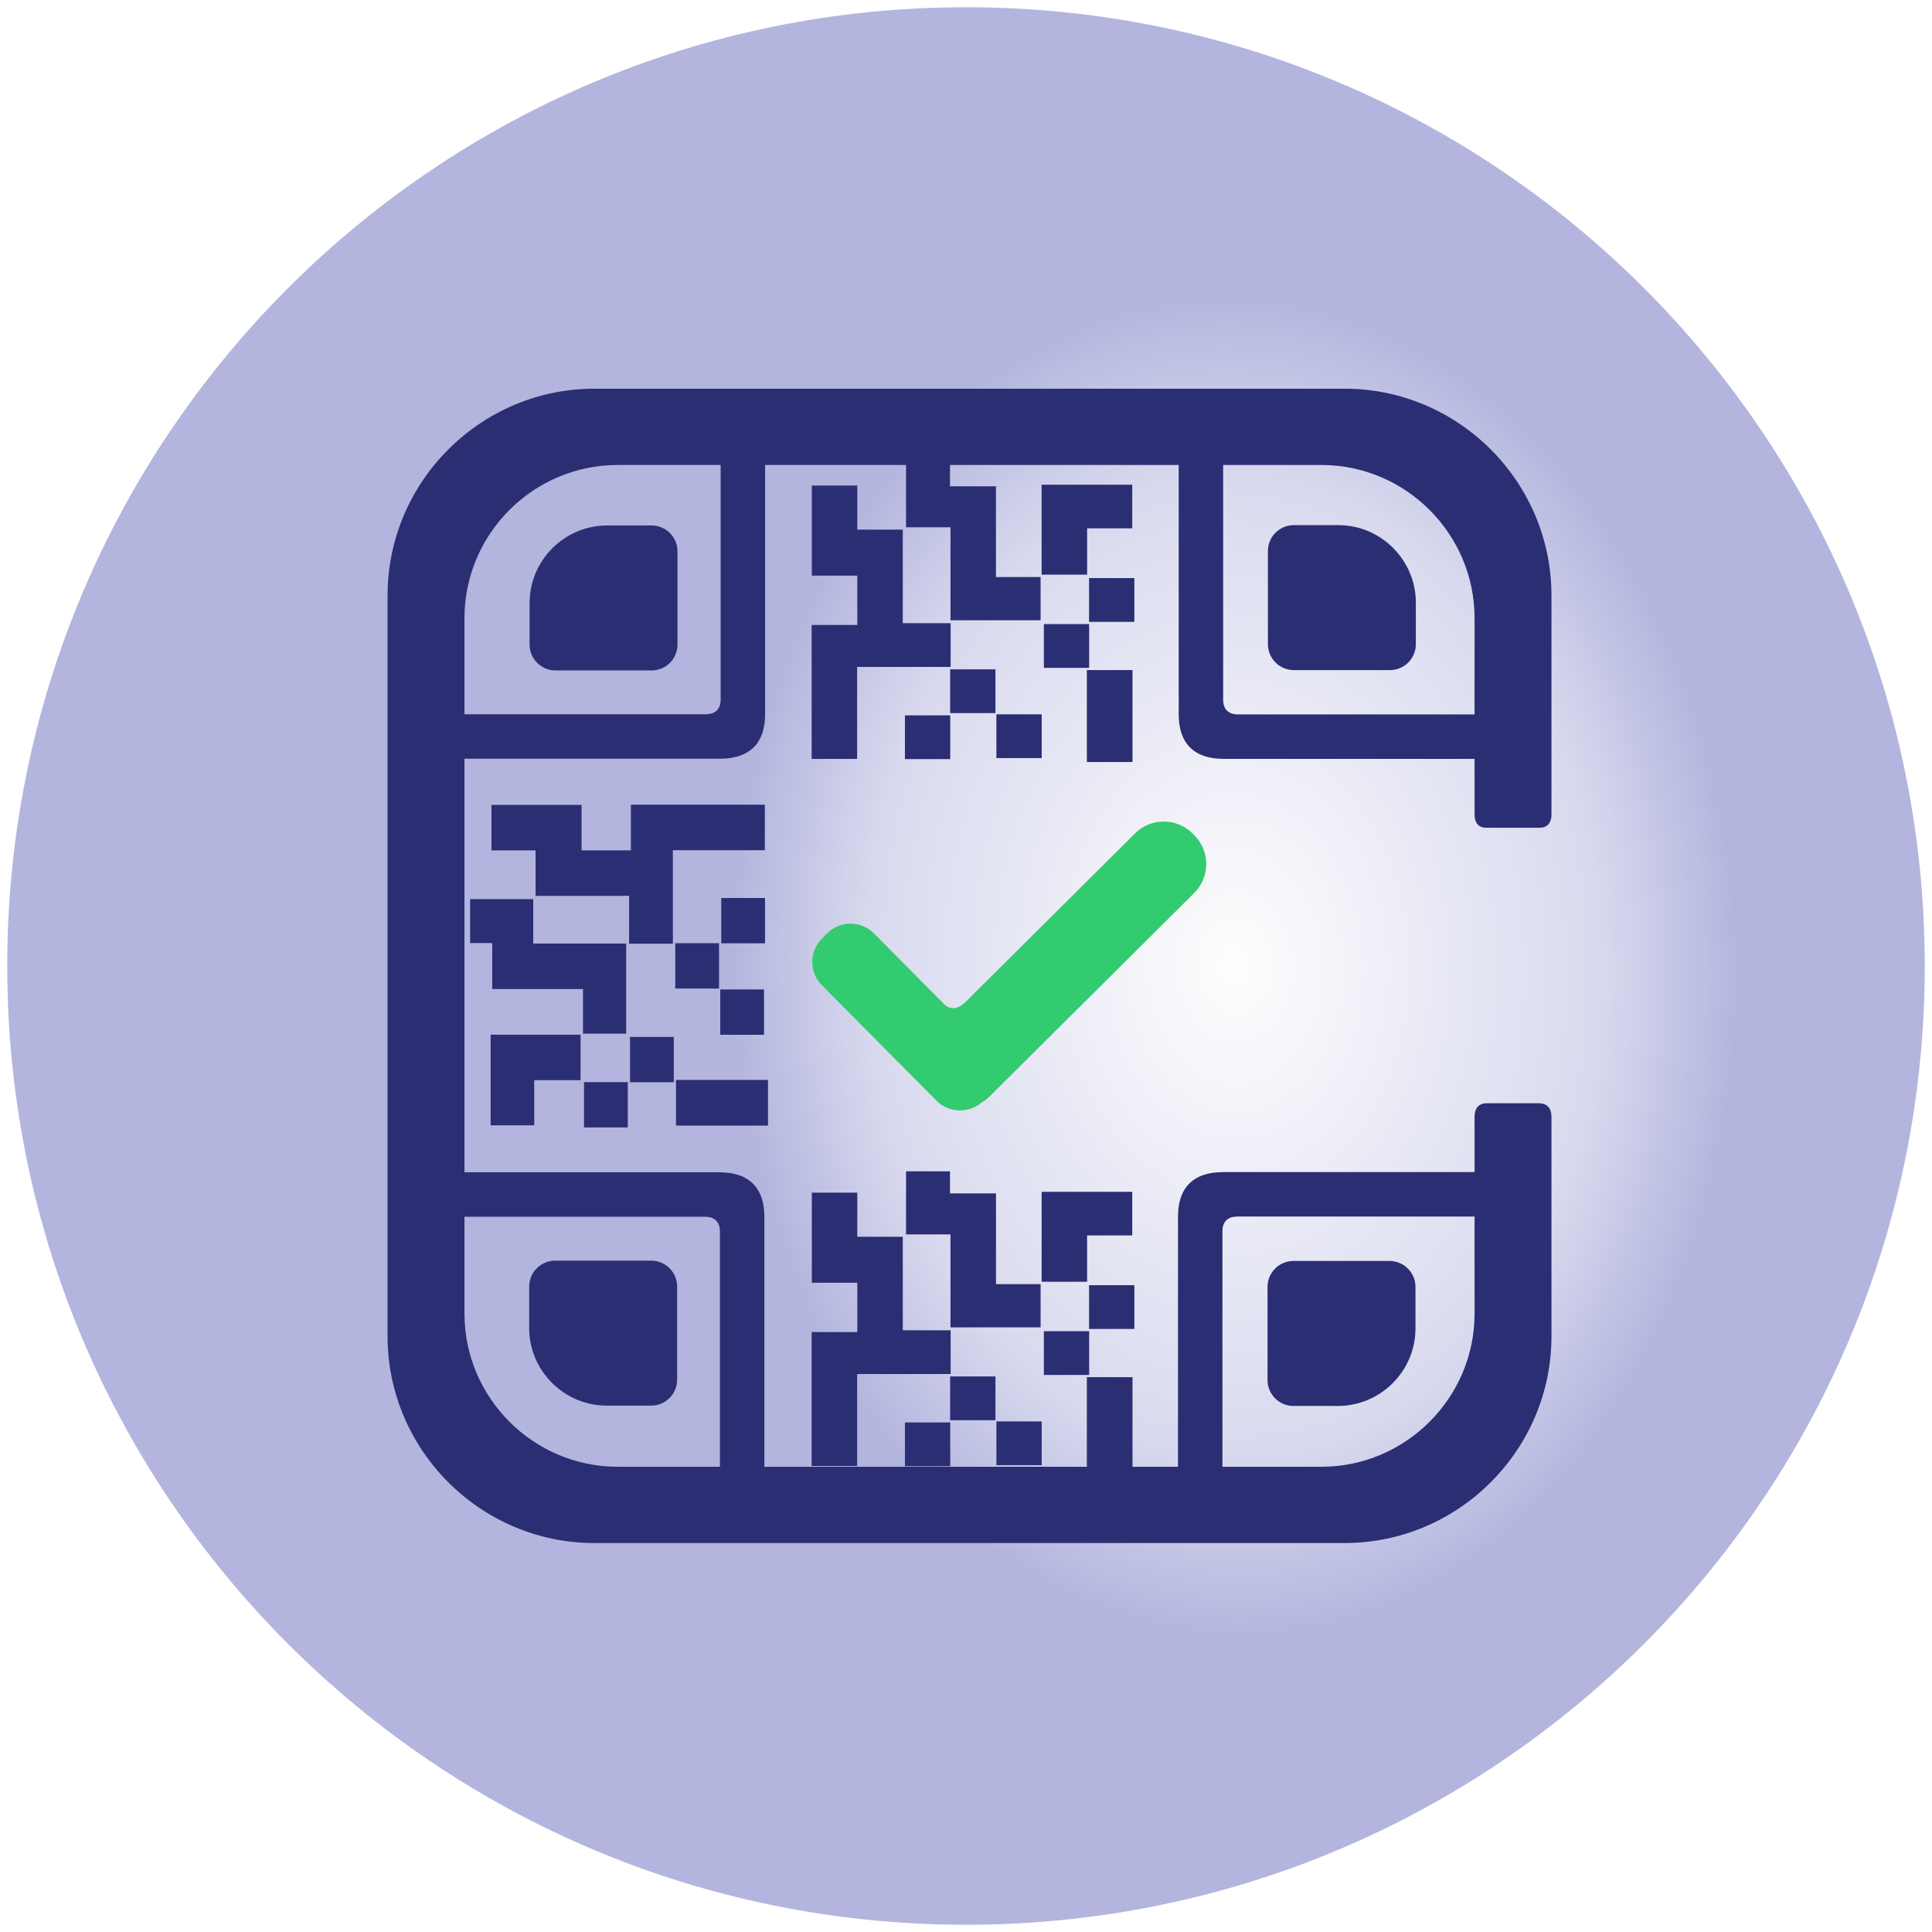
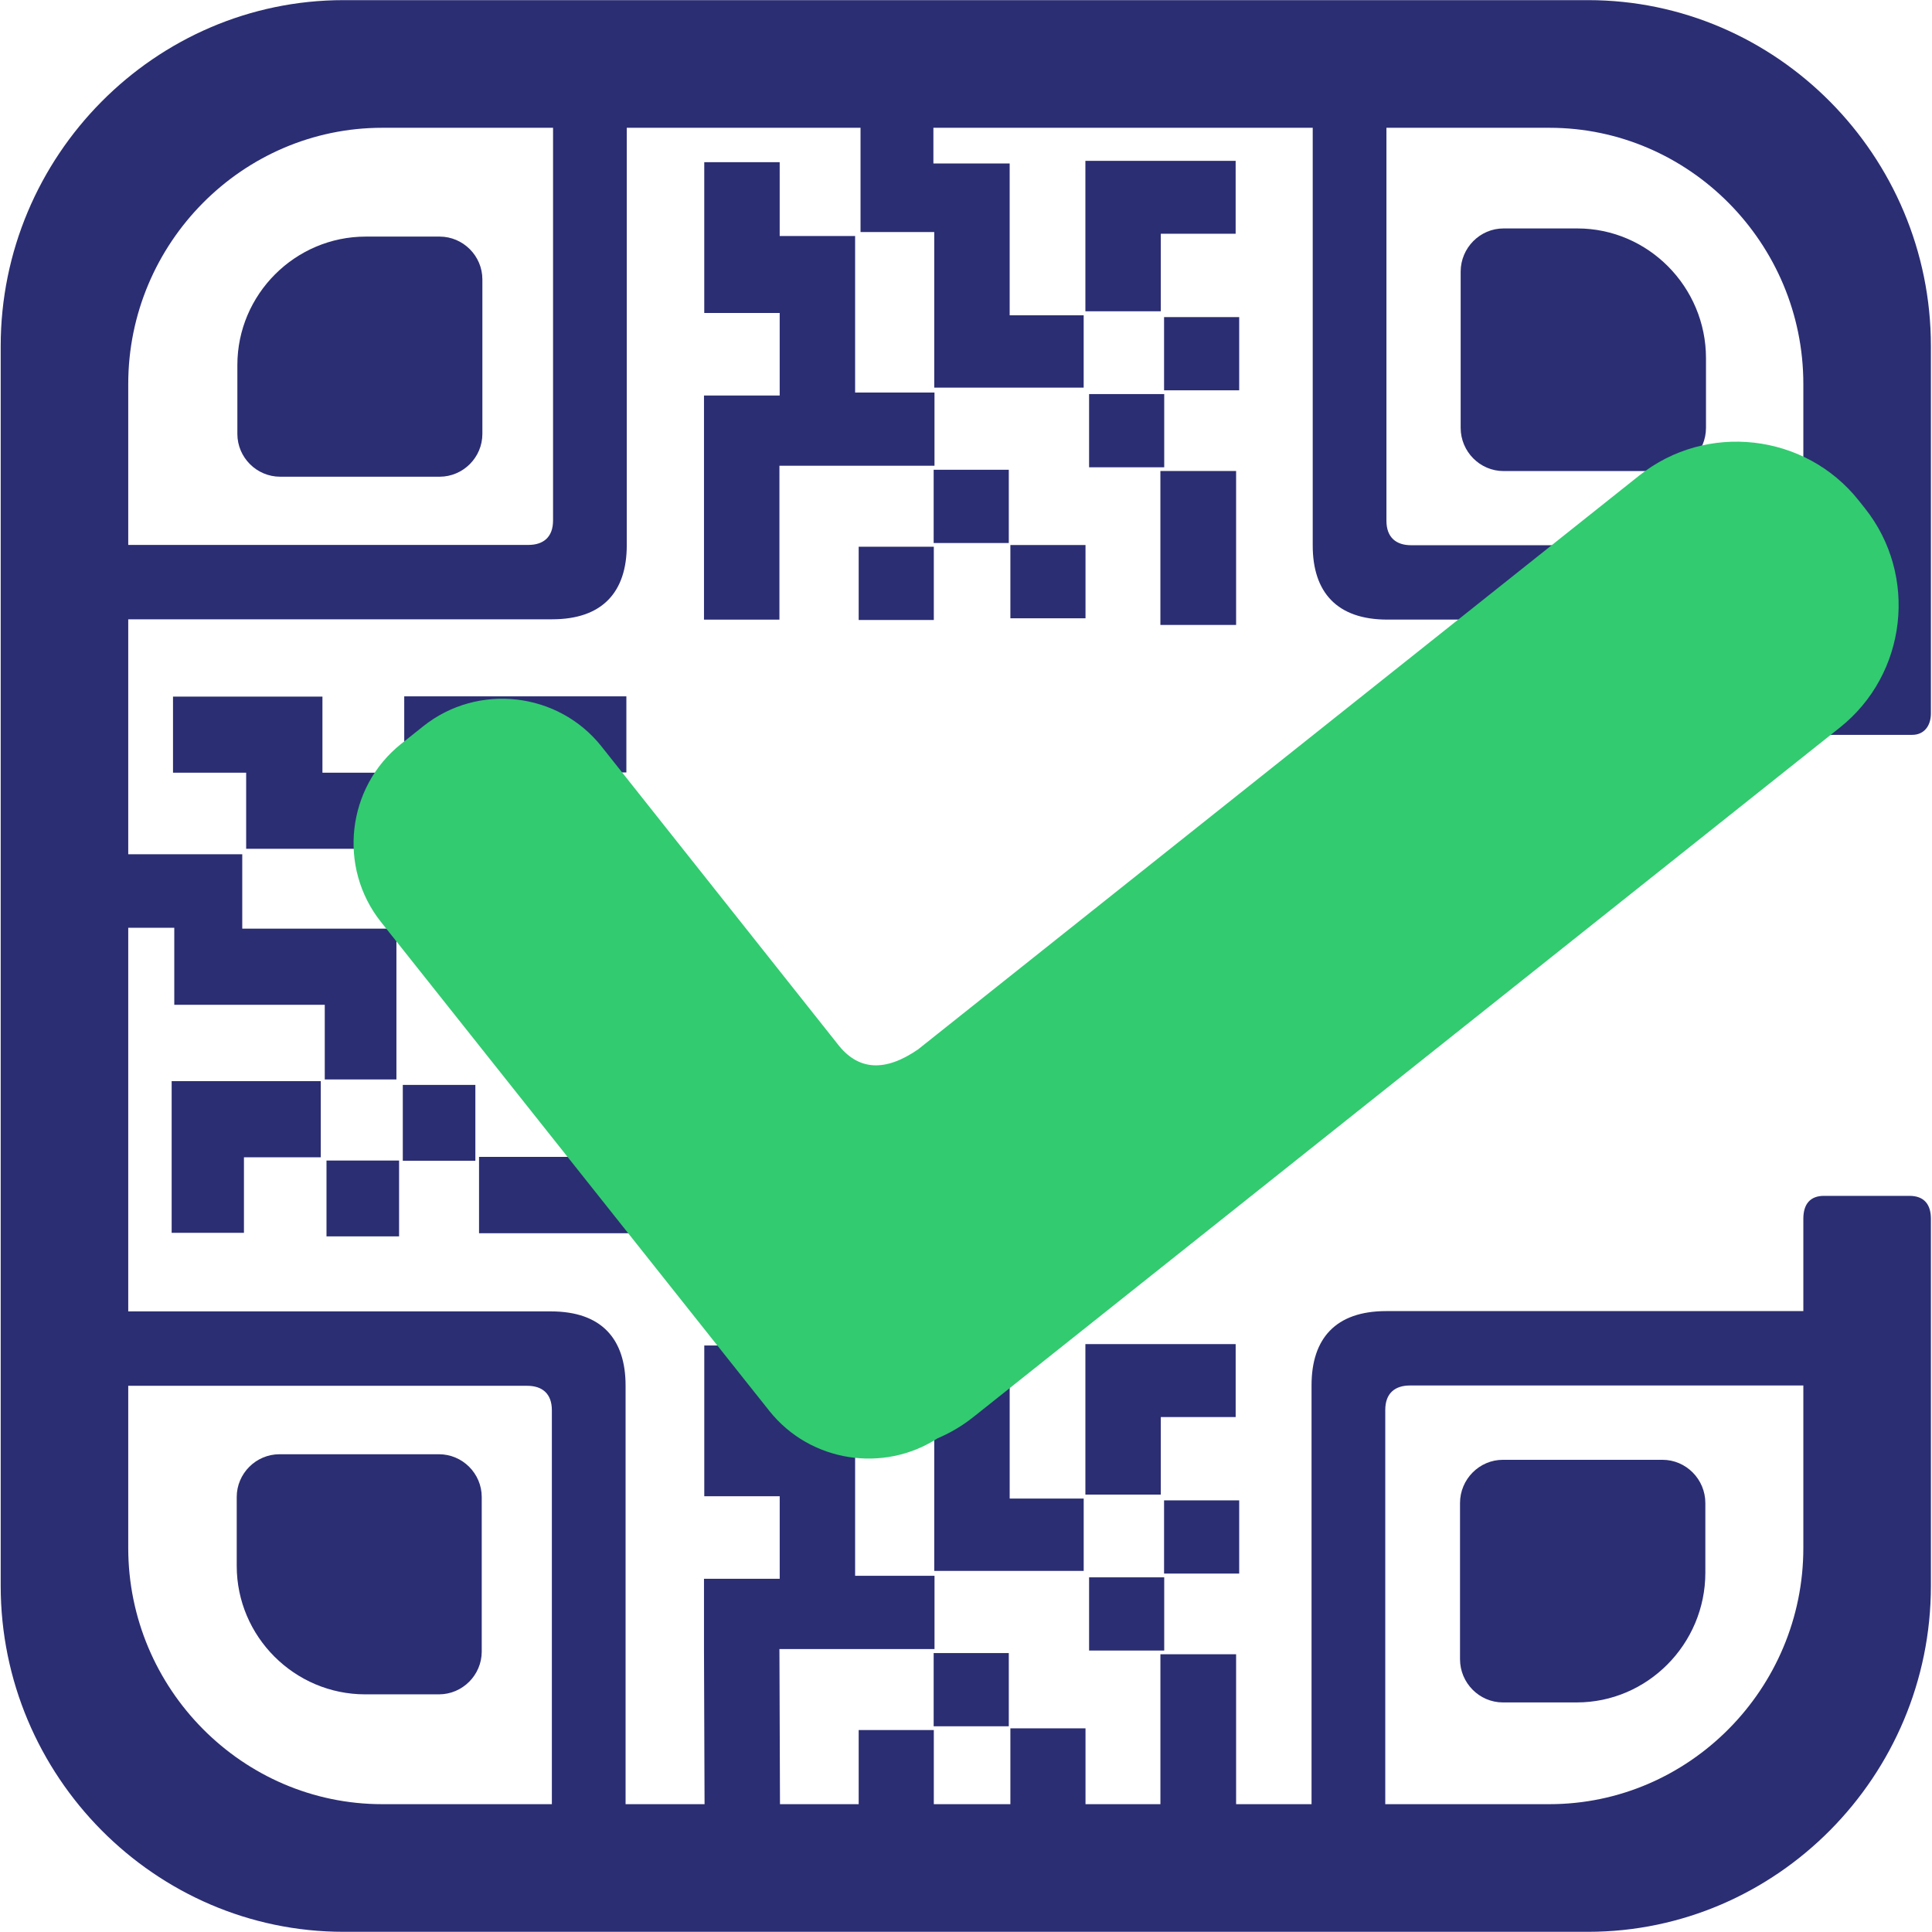
<svg xmlns="http://www.w3.org/2000/svg" xml:space="preserve" width="1024px" height="1024px" version="1.1" style="shape-rendering:geometricPrecision; text-rendering:geometricPrecision; image-rendering:optimizeQuality; fill-rule:evenodd; clip-rule:evenodd" viewBox="0 0 1024 1024">
  <defs>
    <style type="text/css">
   
-     .fil1 {fill:#2B2E73}
-     .fil2 {fill:#32CB70}
-     .fil0 {fill:url(#id0)}
+     .fil0 {fill:#2B2E73}
+     .fil1 {fill:#32CB70}
   
  </style>
-     <radialGradient id="id0" gradientUnits="userSpaceOnUse" gradientTransform="matrix(-1.28579 -0.00523526 -0.0160832 -1.71571 1504 1394)" cx="654.28" cy="512" r="207.5" fx="654.28" fy="512">
-       <stop offset="0" style="stop-opacity:1; stop-color:#FEFEFE" />
-       <stop offset="0.729" style="stop-opacity:1; stop-color:#D8D9EE" />
-       <stop offset="1" style="stop-opacity:1; stop-color:#B3B5DE" />
-     </radialGradient>
  </defs>
  <g id="Camada_x0020_1">
-     <g id="_2821983834928">
-       <circle class="fil0" cx="512" cy="512" r="508.16" />
-       <path class="fil1" d="M315.01 206.02l397.71 0c60.28,0 109.59,49.32 109.59,109.59l0 116.31c0,3.97 -2.18,6.8 -5.99,6.8l-28.66 0c-3.84,0 -6.11,-2.47 -6.11,-6.91l0 -29.59 -132.97 0c-16.18,0 -23.84,-8.75 -23.84,-23.46l0 -132.31 -219.23 0 0 132.21c0,14.71 -7.66,23.47 -23.84,23.47l-135.49 0 0 219.21 135.12 0c16.17,0 23.83,8.75 23.83,23.46l0 132.61 219.23 0 0 -132.7c0,-14.72 7.66,-23.47 23.84,-23.47l133.35 0 0 -29.27c0,-4.65 2.22,-7.23 6.57,-7.23l27.36 0c4.73,0 6.83,2.8 6.83,7.23l0 116.28c0,60.27 -49.32,109.59 -109.59,109.59l-397.71 0c-60.28,0 -109.59,-49.32 -109.59,-109.59l0 -392.64c0,-60.28 49.31,-109.59 109.59,-109.59zm466.54 438.78l-125.74 0c-4.76,0 -7.89,2.44 -7.89,7.75l0 124.86 52.47 0c44.64,0 81.16,-36.52 81.16,-81.16l0 -51.45zm-535.37 0.1l127.5 0c4.77,0 7.89,2.44 7.89,7.74l0 124.77 -54.23 0c-44.64,0 -81.16,-36.52 -81.16,-81.16l0 -51.35zm535.37 -266.24l-125.36 0c-4.77,0 -7.89,-2.44 -7.89,-7.75l0 -124.46 52.09 0c44.64,0 81.16,36.52 81.16,81.15l0 51.06zm-535.37 -0.09l127.88 0c4.77,0 7.89,-2.45 7.89,-7.75l0 -124.37 -54.61 0c-44.64,0 -81.16,36.52 -81.16,81.15l0 50.97z" />
-       <path class="fil1" d="M345.4 355.35l-51.01 0c-7.54,0 -13.7,-6.17 -13.7,-13.7l0 -22.05c0,-22.6 18.49,-41.09 41.09,-41.09l23.62 0c7.53,0 13.69,6.16 13.69,13.69l0 49.45c0,7.53 -6.16,13.7 -13.69,13.7z" />
-       <path class="fil1" d="M345.19 668.17l-51.01 0c-7.53,0 -13.7,6.17 -13.7,13.7l0 22.05c0,22.6 18.5,41.09 41.1,41.09l23.61 0c7.54,0 13.7,-6.16 13.7,-13.7l0 -49.44c0,-7.53 -6.16,-13.7 -13.7,-13.7z" />
-       <path class="fil1" d="M685.72 355.17l51.01 0c7.53,0 13.7,-6.16 13.7,-13.7l0 -22.04c0,-22.6 -18.49,-41.1 -41.1,-41.1l-23.61 0c-7.53,0 -13.7,6.17 -13.7,13.7l0 49.44c0,7.54 6.17,13.7 13.7,13.7z" />
-       <path class="fil1" d="M685.52 668.34l51.01 0c7.53,0 13.7,6.17 13.7,13.7l0 22.05c0,22.6 -18.5,41.09 -41.1,41.09l-23.61 0c-7.54,0 -13.7,-6.16 -13.7,-13.69l0 -49.45c0,-7.53 6.16,-13.7 13.7,-13.7z" />
-       <path class="fil1" d="M283.16 596.44l-23.11 0 0 -48.03 4.81 0 18.3 0 24.56 0 0 24.11 -24.56 0 0 23.92zm123.89 -24.05l-48.76 0 0 24.19 48.76 0 0 -24.19zm-49.93 -22.79l-23.19 0 0 24.01 23.19 0 0 -24.01zm-24.38 23.96l-23.2 0 0 24.01 23.2 0 0 -24.01zm-24.49 -122.84l26.13 0 0 -0.09 0 -24.11 22.25 0 48.75 0 0 24.11 -48.75 0 0 0.09 0 20.66 0 3.44 0 1.55 0 23.82 -23.19 0 0 -25.37 -25.19 0 -24.38 0 0 -24.1 0 -0.01 -23.38 0 0 -24.1 23.38 0 24.38 0 0 24.1 0 0.01zm96.69 73.72l-23.19 0 0 24.01 23.19 0 0 -24.01zm-23.84 -24.52l-23.19 0 0 24.02 23.19 0 0 -24.02zm24.38 -23.96l-23.19 0 0 24.01 23.19 0 0 -24.01zm-122.86 0.59l-21.73 0 -11.71 0 0 23.29 11.71 0 0 0.27 0 10.42 0 13.68 48.1 0 0 23.66 22.9 0 0 -23.66 0 -24.1 -22.9 0 -26.37 0 0 -0.27 0 -23.29z" />
-       <path class="fil1" d="M600.11 280.02l0 -23.11 -48.03 0 0 4.8 0 18.31 0 24.55 24.11 0 0 -24.55 23.92 0zm-24.05 123.88l0 -48.75 24.19 0 0 48.75 -24.19 0zm-22.79 -49.92l0 -23.2 24.01 0 0 23.2 -24.01 0zm23.96 -24.38l0 -23.2 24.01 0 0 23.2 -24.01 0zm-122.85 -24.5l0 26.14 -0.09 0 -24.1 0 0 22.25 0 48.75 24.1 0 0 -48.75 0.09 0 20.67 0 3.44 0 1.55 0 23.82 0 0 -23.19 -25.37 0 0 -25.2 0 -24.38 -24.11 0 0 0 0 -23.37 -24.1 0 0 23.37 0 24.38 24.1 0 0 0zm73.73 96.7l0 -23.19 24.01 0 0 23.19 -24.01 0zm-24.52 -23.84l0 -23.19 24.01 0 0 23.19 -24.01 0zm-23.96 24.38l0 -23.19 24.01 0 0 23.19 -24.01 0zm0.59 -122.86l0 -21.73 0 -11.71 23.29 0 0 11.71 0.27 0 10.42 0 13.68 0 0 48.09 23.66 0 0 22.91 -23.66 0 -24.1 0 0 -22.91 0 -26.36 -0.27 0 -23.29 0z" />
-       <path class="fil1" d="M600.11 654.8l0 -23.11 -48.02 0 0 4.8 0 18.31 0 24.56 24.1 0 0 -24.56 23.92 0zm-24.05 123.88l0 -48.75 24.19 0 0 48.75 -24.19 0zm-22.79 -49.92l0 -23.2 24.01 0 0 23.2 -24.01 0zm23.96 -24.39l0 -23.19 24.01 0 0 23.19 -24.01 0zm-122.84 -24.49l0 26.14 -0.09 0 -24.11 0 0 22.25 0 48.75 24.11 0 0 -48.75 0.09 0 20.66 0 3.44 0 1.55 0 23.82 0 0 -23.19 -25.37 0 0 -25.2 0 -24.37 -24.1 0 -0.01 0 0 -23.38 -24.1 0 0 23.38 0 24.37 24.1 0 0.01 0zm73.72 96.7l0 -23.19 24.01 0 0 23.19 -24.01 0zm-24.52 -23.84l0 -23.19 24.02 0 0 23.19 -24.02 0zm-23.96 24.38l0 -23.19 24.01 0 0 23.19 -24.01 0zm0.59 -122.86l0 -21.73 0 -11.71 23.29 0 0 11.71 0.27 0 10.42 0 13.69 0 0 48.09 23.65 0 0 22.91 -23.65 0 -24.11 0 0 -22.91 0 -26.36 -0.27 0 -23.29 0z" />
-       <path class="fil2" d="M493.05 580.06l0.97 0.98 2.36 2.37c6.39,6.43 16.64,6.83 23.52,1.21 1.65,-0.93 3.21,-2.1 4.62,-3.49l108.48 -107.88c8.41,-8.36 8.45,-22.08 0.09,-30.49l-0.98 -0.98c-8.36,-8.41 -22.08,-8.45 -30.49,-0.09l-90.32 89.82c-4.16,3.59 -7.89,3.86 -11.15,0.46l-36.93 -37.25c-6.79,-6.84 -17.96,-6.87 -24.79,-0.07l-2.76 2.75c-6.83,6.8 -6.86,17.94 -0.07,24.78l57.45 57.88z" />
-     </g>
+     <path class="fil0" d="M232.98 252.67l-84.48 0c-12.48,0 -22.69,-10.21 -22.69,-22.69l0 -36.51c0,-37.44 30.62,-68.07 68.06,-68.07l39.11 0c12.48,0 22.69,10.21 22.69,22.69l0 81.89c0,12.48 -10.21,22.69 -22.69,22.69z" />
+     <path class="fil0" d="M232.64 770.78l-84.48 0c-12.48,0 -22.69,10.2 -22.69,22.68l0 36.51c0,37.44 30.63,68.07 68.07,68.07l39.1 0c12.48,0 22.69,-10.21 22.69,-22.69l0 -81.89c0,-12.48 -10.21,-22.68 -22.69,-22.68z" />
+     <path class="fil0" d="M654.93 751.07l0 -38.67 -79.65 0 0 8.04 0 30.63 0 41.09 39.97 0 0 -41.09 39.68 0zm-0.01 -627.17l0 -38.66 -79.64 0 0 8.03 0 30.63 0 41.1 39.97 0 0 -41.1 39.67 0zm-39.89 207.32l0 -81.59 40.13 0 0 81.59 -40.13 0zm-37.79 -83.55l0 -38.81 39.82 0 0 38.81 -39.82 0zm39.74 -40.8l0 -38.81 39.82 0 0 38.81 -39.82 0zm-203.73 -40.99l0 43.74 -0.14 0 -39.98 0 0 37.23 0 81.58 39.98 0 0 -81.58 0.14 0 34.27 0 5.71 0 2.56 0 39.51 0 0 -38.81 -42.07 0 0 -42.16 0 -40.79 -39.98 0 0 0 0 -39.12 -39.98 0 0 39.12 0 40.79 39.98 0 0 0zm122.27 161.82l0 -38.81 39.82 0 0 38.81 -39.82 0zm-40.66 -39.9l0 -38.81 39.82 0 0 38.81 -39.82 0zm-39.74 40.8l0 -38.81 39.82 0 0 38.81 -39.82 0zm0.98 -205.6l0 -36.36 0 -18.91 -123.9 0 0 221.24c0,24.62 -12.7,39.27 -39.53,39.27l-224.7 0 0 124.54 24.4 0 36.03 0 0 38.97 0 0.46 43.73 0 37.98 0 0 40.34 0 39.58 -37.98 0 0 -39.58 -79.76 0 0 -22.9 0 -17.44 0 -0.46 -24.4 0 0 203.32 224.07 0c26.83,0 39.53,14.65 39.53,39.27l0 221.91 41.86 0 -0.3 -82.23 0 -37.23 39.98 0 0.15 0 0 -43.74 -0.01 0 -39.97 0 0 -40.8 0 -39.12 39.97 0 0 39.12 0.01 0 39.97 0 0 40.8 0 42.15 42.08 0 0 38.82 -39.51 0 -2.57 0 -5.71 0 -34.26 0 -0.15 0 0.3 82.23 41.71 0 0 -0.48 0 -5.81 0 -33 39.82 0 0 26.38 0 12.43 0 0.48 40.58 0 0 -1.39 0 -10.38 0 -28.43 39.82 0 0 28.43 0 10.38 0 1.39 39.7 0 0 -79.45 40.12 0 0 79.45 39.99 0 0 -222.07c0,-24.62 12.69,-39.27 39.53,-39.27l221.13 0 0 -48.98c0,-7.78 3.69,-12.1 10.9,-12.1l45.37 0c7.85,0 11.34,4.69 11.34,12.1l0 194.58c0,100.86 -81.79,183.39 -181.75,183.39l-659.56 0c-99.95,0 -181.74,-82.53 -181.74,-183.39l0 -657.05c0,-100.86 81.79,-183.39 181.74,-183.39l659.56 0c99.96,0 181.75,82.53 181.75,183.39l0 194.65c0,6.63 -3.63,11.38 -9.93,11.38l-47.53 0c-6.37,0 -10.15,-4.15 -10.15,-11.58l0 -49.51 -220.51 0c-26.83,0 -39.53,-14.65 -39.53,-39.27l0 -221.4 -201.05 0 0 18.91 0.45 0 17.28 0 22.69 0 0 80.48 39.23 0 0 38.33 -39.23 0 -39.97 0 0 -38.33 0 -44.12 -0.45 0 -38.62 0zm-326.8 530.41l-38.32 0 0 -80.37 7.96 0 30.36 0 40.72 0 0 40.34 -40.72 0 0 40.03zm205.45 -40.25l-80.85 0 0 40.49 80.85 0 0 -40.49zm-82.8 -38.14l-38.46 0 0 40.19 38.46 0 0 -40.19zm-40.43 40.1l-38.47 0 0 40.18 38.47 0 0 -40.18zm-40.62 -205.57l43.35 0 0 -0.15 0 -40.33 36.89 0 80.85 0 0 40.33 -80.85 0 0 0.15 0 34.58 0 5.76 0 2.59 0 39.87 -38.46 0 0 -42.46 -41.78 0 -40.43 0 0 -40.34 0 0 -38.77 0 0 -40.34 38.77 0 40.43 0 0 40.34 0 0zm160.36 123.38l-38.46 0 0 40.18 38.46 0 0 -40.18zm-39.53 -41.03l-38.47 0 0 40.18 38.47 0 0 -40.18zm40.43 -40.1l-38.46 0 0 40.18 38.46 0 0 -40.18zm464.4 321.93l84.59 0c12.5,0 22.72,10.32 22.72,22.93l0 36.89c0,37.82 -30.66,68.77 -68.15,68.77l-39.16 0c-12.49,0 -22.72,-10.32 -22.72,-22.92l0 -82.74c0,-12.61 10.23,-22.93 22.72,-22.93zm0.34 -524.06l84.59 0c12.49,0 22.72,-10.31 22.72,-22.92l0 -36.89c0,-37.83 -30.67,-68.78 -68.16,-68.78l-39.15 0c-12.5,0 -22.72,10.32 -22.72,22.93l0 82.74c0,12.61 10.22,22.92 22.72,22.92zm158.91 484.67l-208.51 0c-7.91,0 -13.08,4.09 -13.08,12.96l0 208.95 87.01 0c74.02,0 134.58,-61.11 134.58,-135.81l0 -86.1zm-887.84 0.16l211.45 0c7.91,0 13.08,4.09 13.08,12.96l0 208.79 -89.94 0c-74.02,0 -134.59,-61.11 -134.59,-135.81l0 -85.94zm887.84 -445.52l-207.88 0c-7.91,0 -13.09,-4.09 -13.09,-12.97l0 -208.28 86.39 0c74.02,0 134.58,61.11 134.58,135.8l0 85.45zm-887.84 -0.16l212.08 0c7.91,0 13.08,-4.09 13.08,-12.97l0 -208.12 -90.57 0c-74.02,0 -134.59,61.11 -134.59,135.8l0 85.29zm509.27 586.01l0 -38.81 39.82 0 0 38.81 -39.82 0zm39.74 -40.8l0 -38.81 39.82 0 0 38.81 -39.82 0zm-122.12 80.94l0 -38.81 39.82 0 0 38.81 -39.82 0zm-38.76 -164.81l0 -36.36 0 -19.59 38.62 0 0 19.59 0.45 0 17.28 0 22.7 0 0 80.48 39.23 0 0 38.33 -39.23 0 -39.98 0 0 -38.33 0 -44.12 -0.45 0 -38.62 0z" />
+     <path class="fil1" d="M396.47 733.61l3.31 4.16 7.98 10.03c21.65,27.21 60.54,33.08 89.15,14.54 6.71,-2.84 13.14,-6.62 19.09,-11.36l459.2 -365.39c35.59,-28.32 41.55,-80.62 13.23,-116.21l-3.32 -4.17c-28.32,-35.6 -80.62,-41.54 -116.22,-13.21l-382.32 304.22c-17.36,11.95 -31.71,11.41 -42.69,-2.95l-125.06 -157.62c-22.98,-28.96 -65.54,-33.77 -94.45,-10.76l-11.7 9.33c-28.91,23.02 -33.74,65.5 -10.75,94.44l194.55 244.95z" />
  </g>
</svg>
